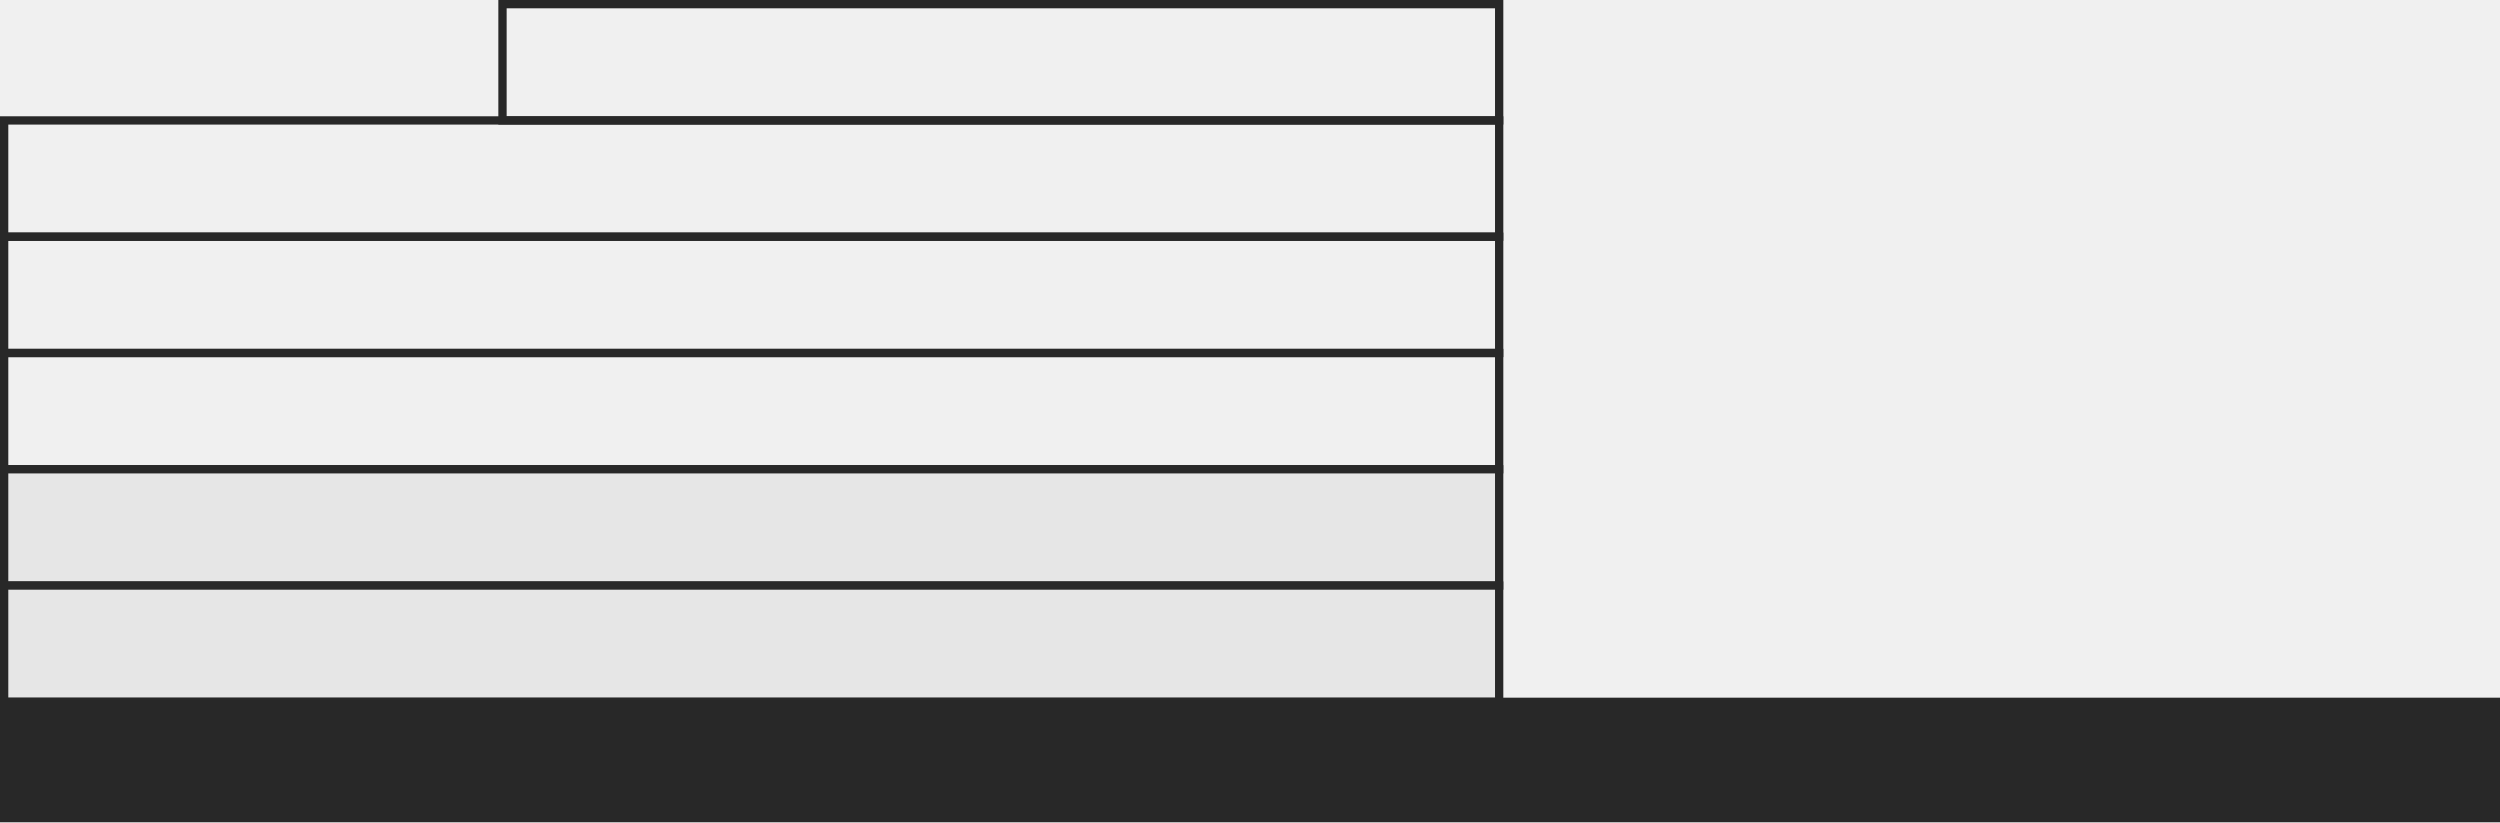
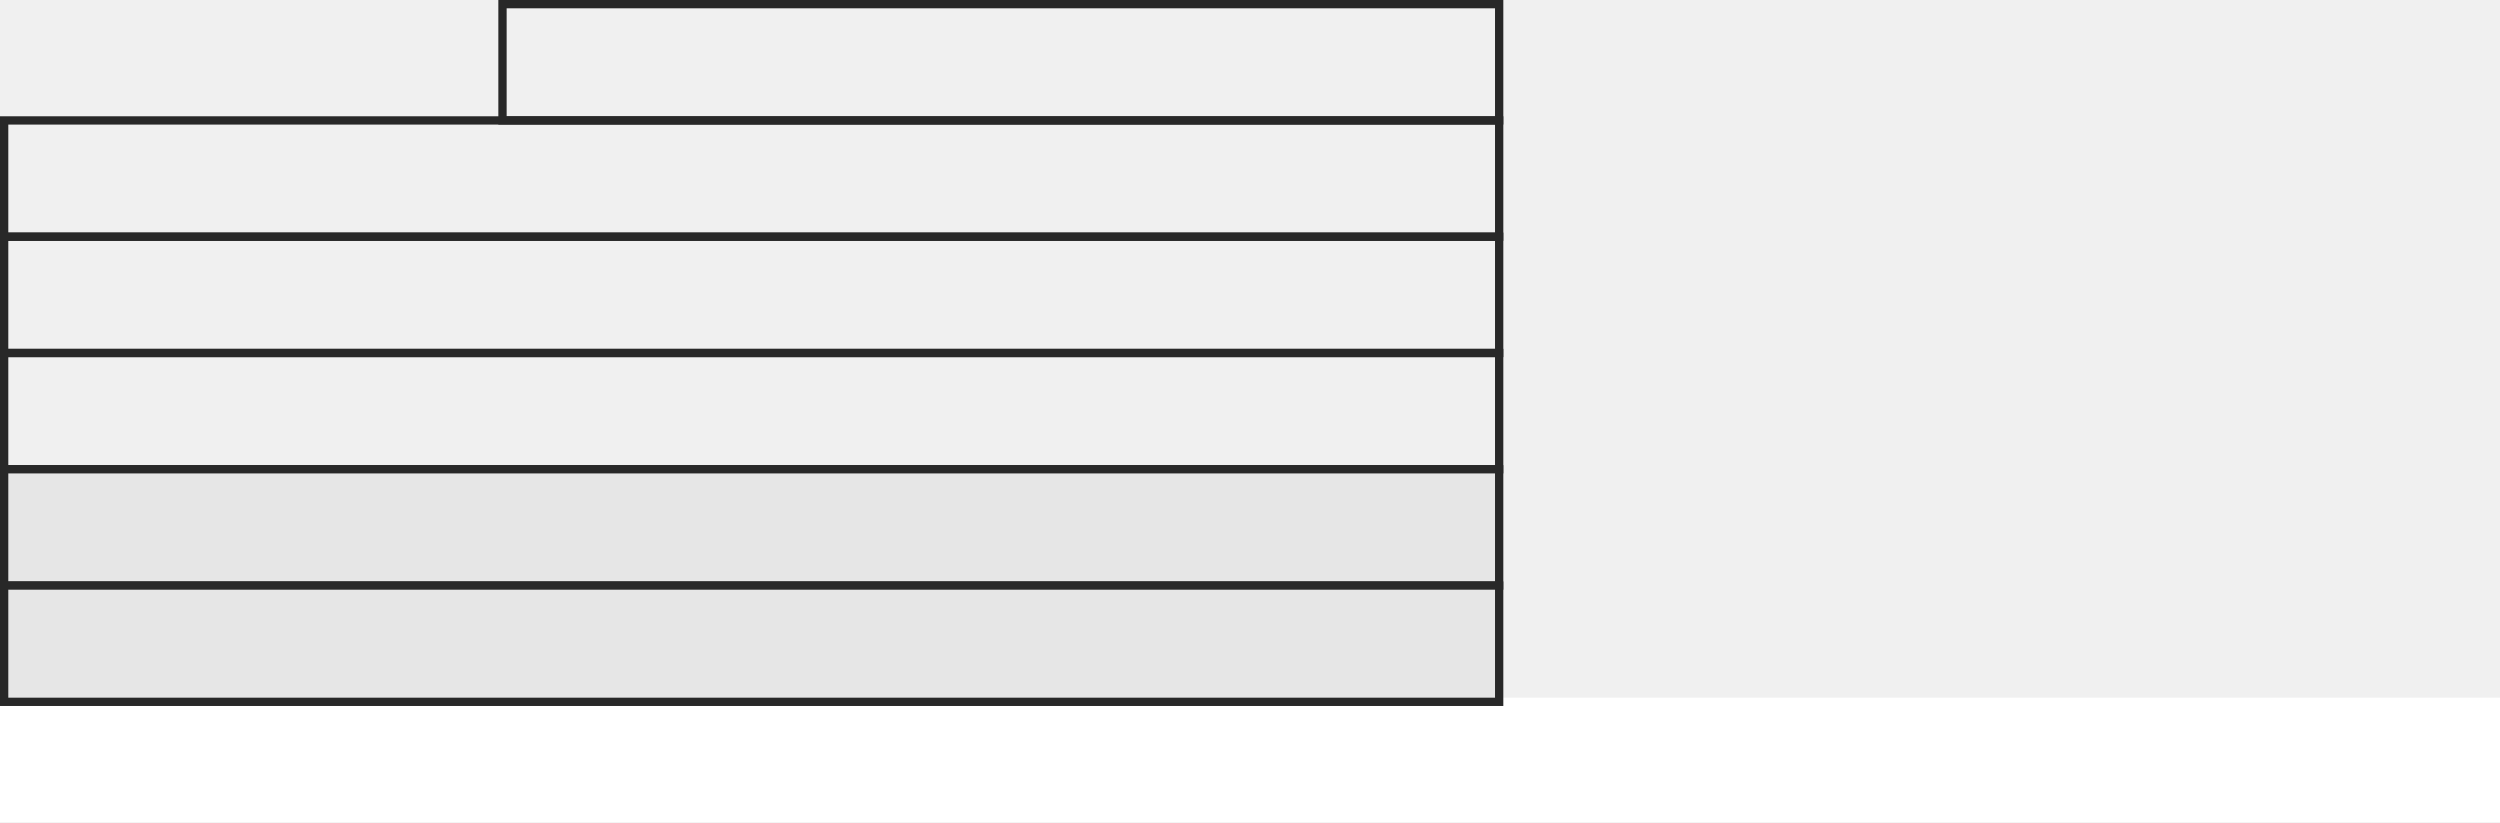
- <svg xmlns="http://www.w3.org/2000/svg" version="1.1" id="Layer_1" x="0px" y="0px" width="301px" height="99px" viewBox="0 0 301 99" enable-background="new 0 0 301 99" xml:space="preserve">
+ <svg xmlns="http://www.w3.org/2000/svg" version="1.1" id="Layer_1" x="0px" y="0px" viewBox="0 0 301 99" style="enable-background:new 0 0 301 99;" xml:space="preserve">
+   <style type="text/css">
+ 	.st0{fill:#FFFFFF;stroke:#FFFFFF;stroke-miterlimit:10;}
+ 	.st1{fill:none;stroke:#282828;stroke-miterlimit:10;}
+ 	.st2{fill:#E6E6E6;stroke:#282828;stroke-width:0.999;stroke-miterlimit:10;}
+ </style>
+   <rect x="0.5" y="84.5" class="st0" width="300" height="14" />
  <g>
-     <rect x="60.5" y="0.5" fill="none" stroke="#282828" stroke-miterlimit="10" width="120" height="14" />
-     <rect x="0.5" y="14.5" fill="none" stroke="#282828" stroke-miterlimit="10" width="180" height="14" />
-     <rect x="0.5" y="28.5" fill="none" stroke="#282828" stroke-miterlimit="10" width="180" height="14" />
-     <rect x="0.5" y="42.5" fill="none" stroke="#282828" stroke-miterlimit="10" width="180" height="14" />
-     <rect x="0.5" y="56.5" fill="#E6E6E6" stroke="#282828" stroke-width="0.999" stroke-miterlimit="10" width="180" height="14" />
-     <rect x="0.5" y="70.5" fill="#E6E6E6" stroke="#282828" stroke-width="0.999" stroke-miterlimit="10" width="180" height="14" />
+     <rect x="60.5" y="0.5" class="st1" width="120" height="14" />
+     <rect x="0.5" y="14.5" class="st1" width="180" height="14" />
+     <rect x="0.5" y="28.5" class="st1" width="180" height="14" />
+     <rect x="0.5" y="42.5" class="st1" width="180" height="14" />
+     <rect x="0.5" y="56.5" class="st2" width="180" height="14" />
+     <rect x="0.5" y="70.5" class="st2" width="180" height="14" />
  </g>
-   <rect x="0.5" y="84.5" fill="#282828" stroke="#282828" stroke-miterlimit="10" width="300" height="14" />
</svg>
